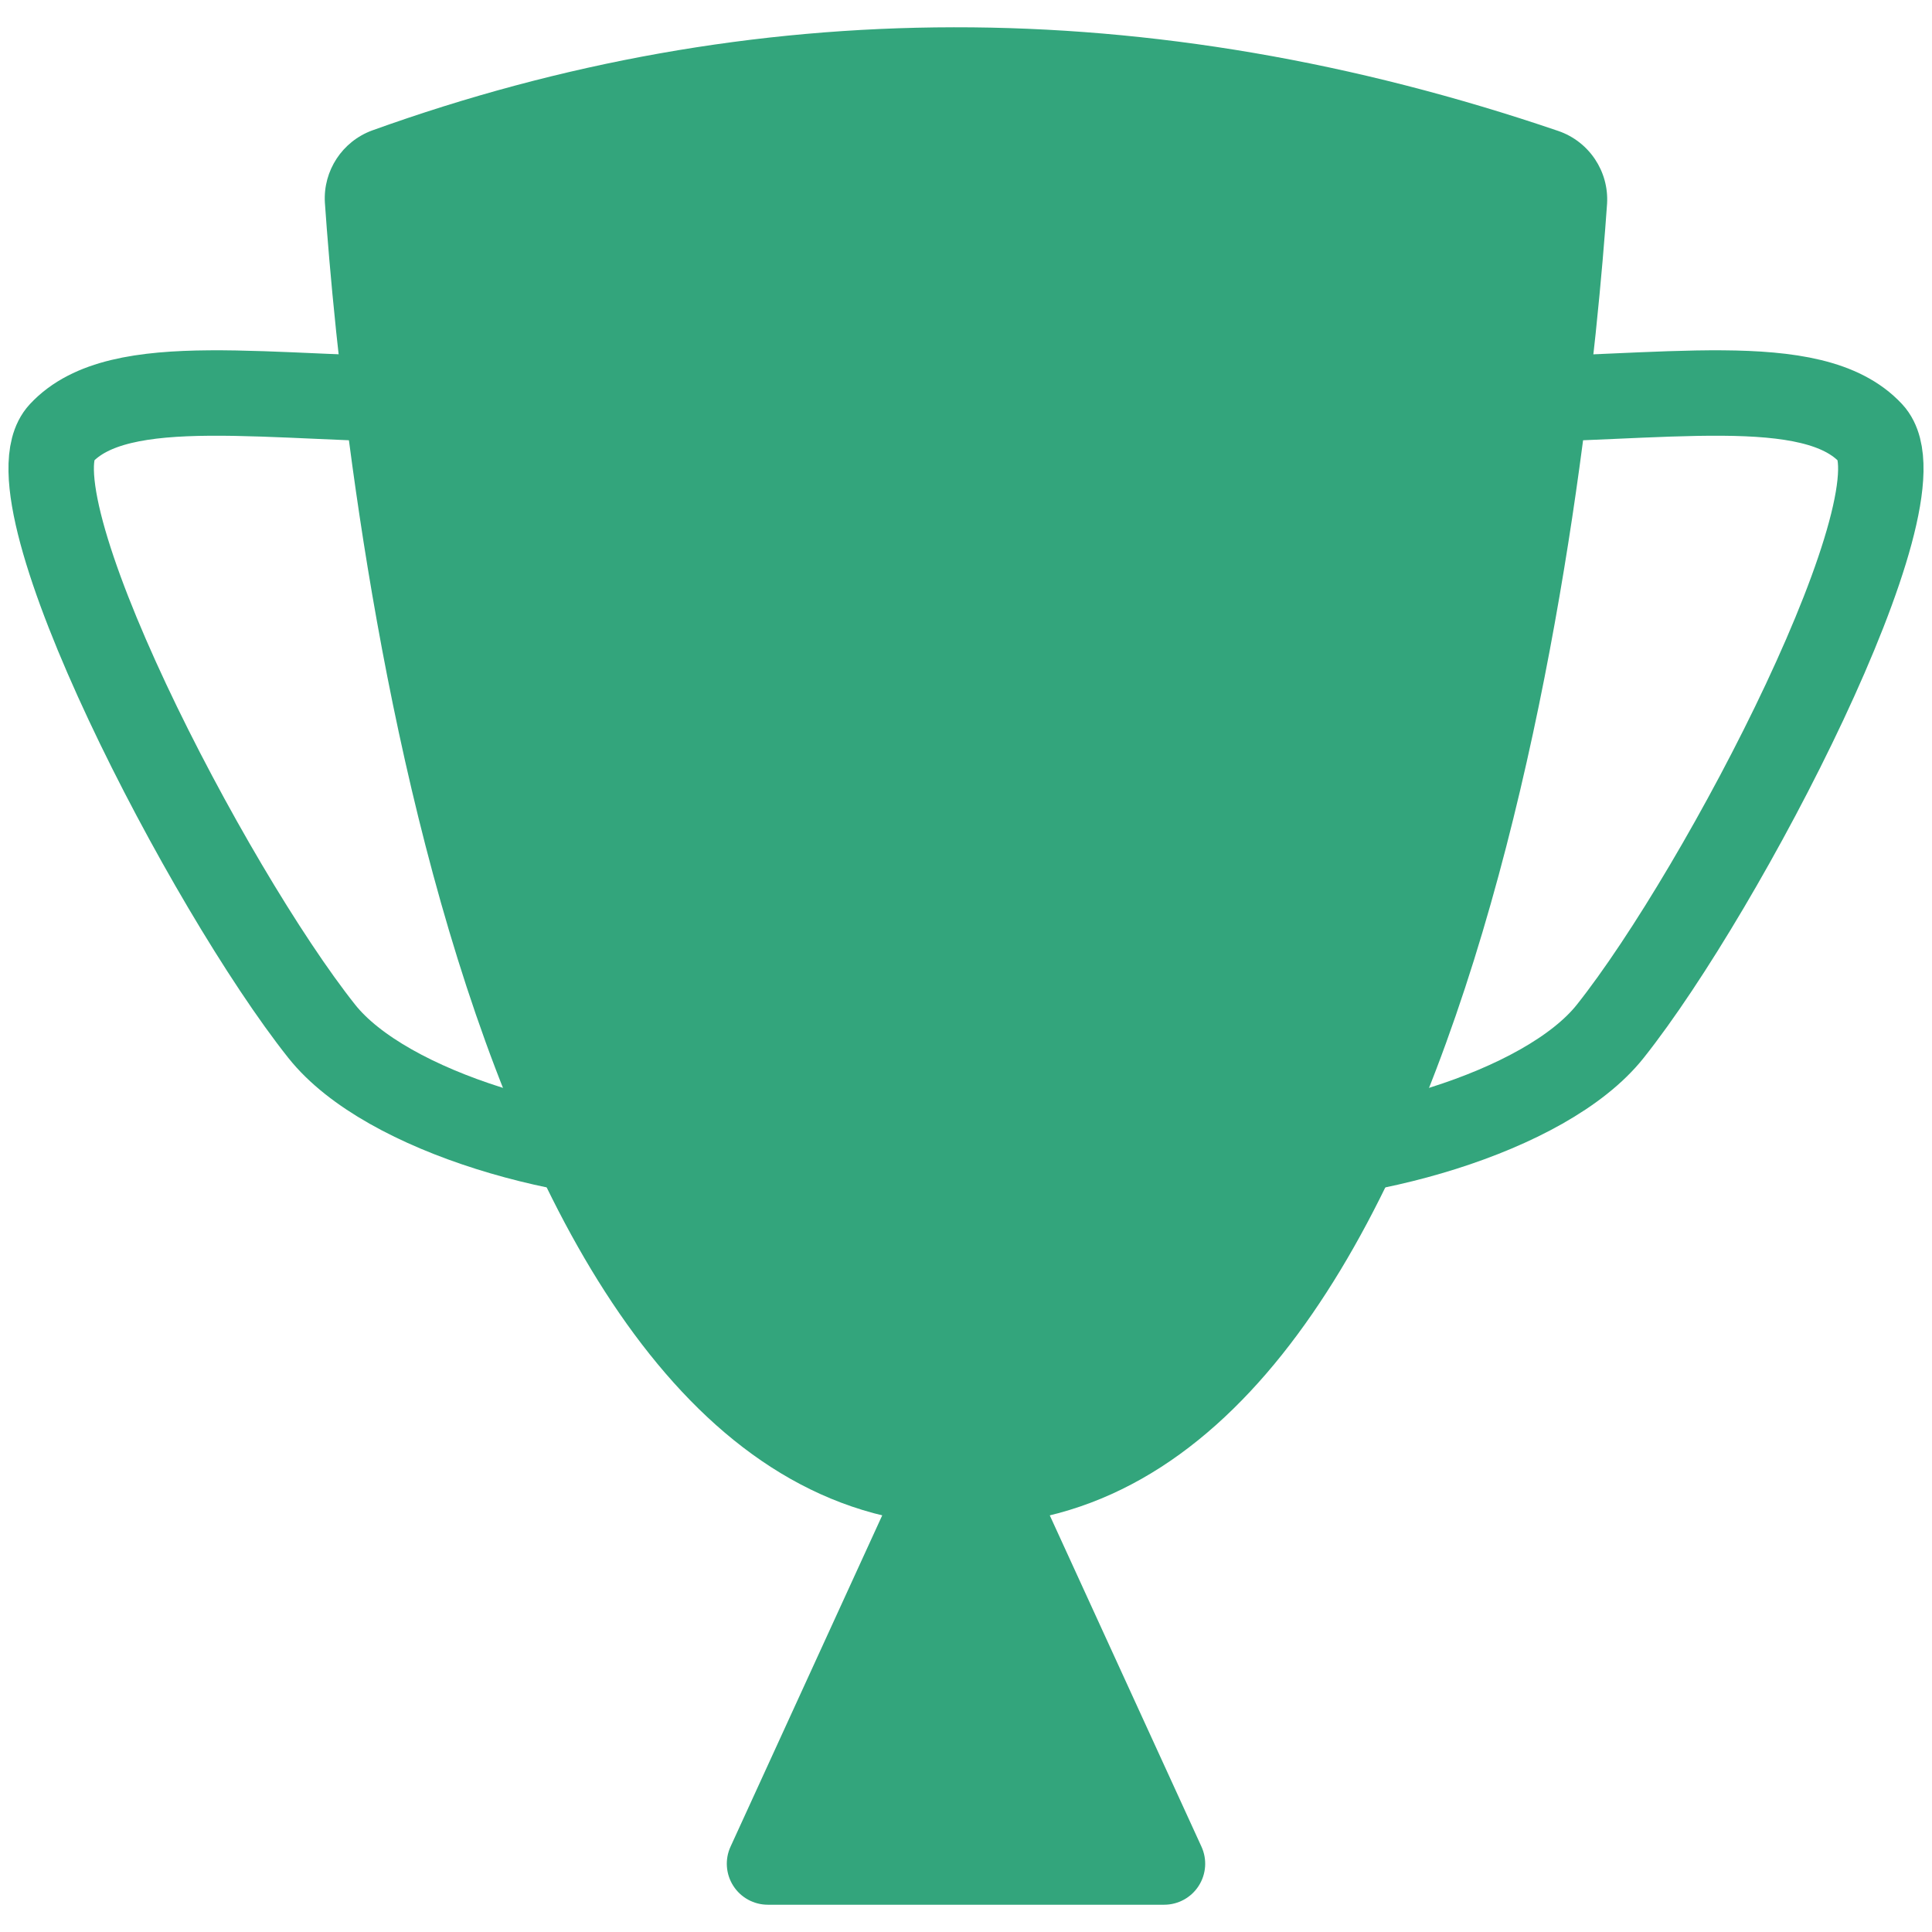
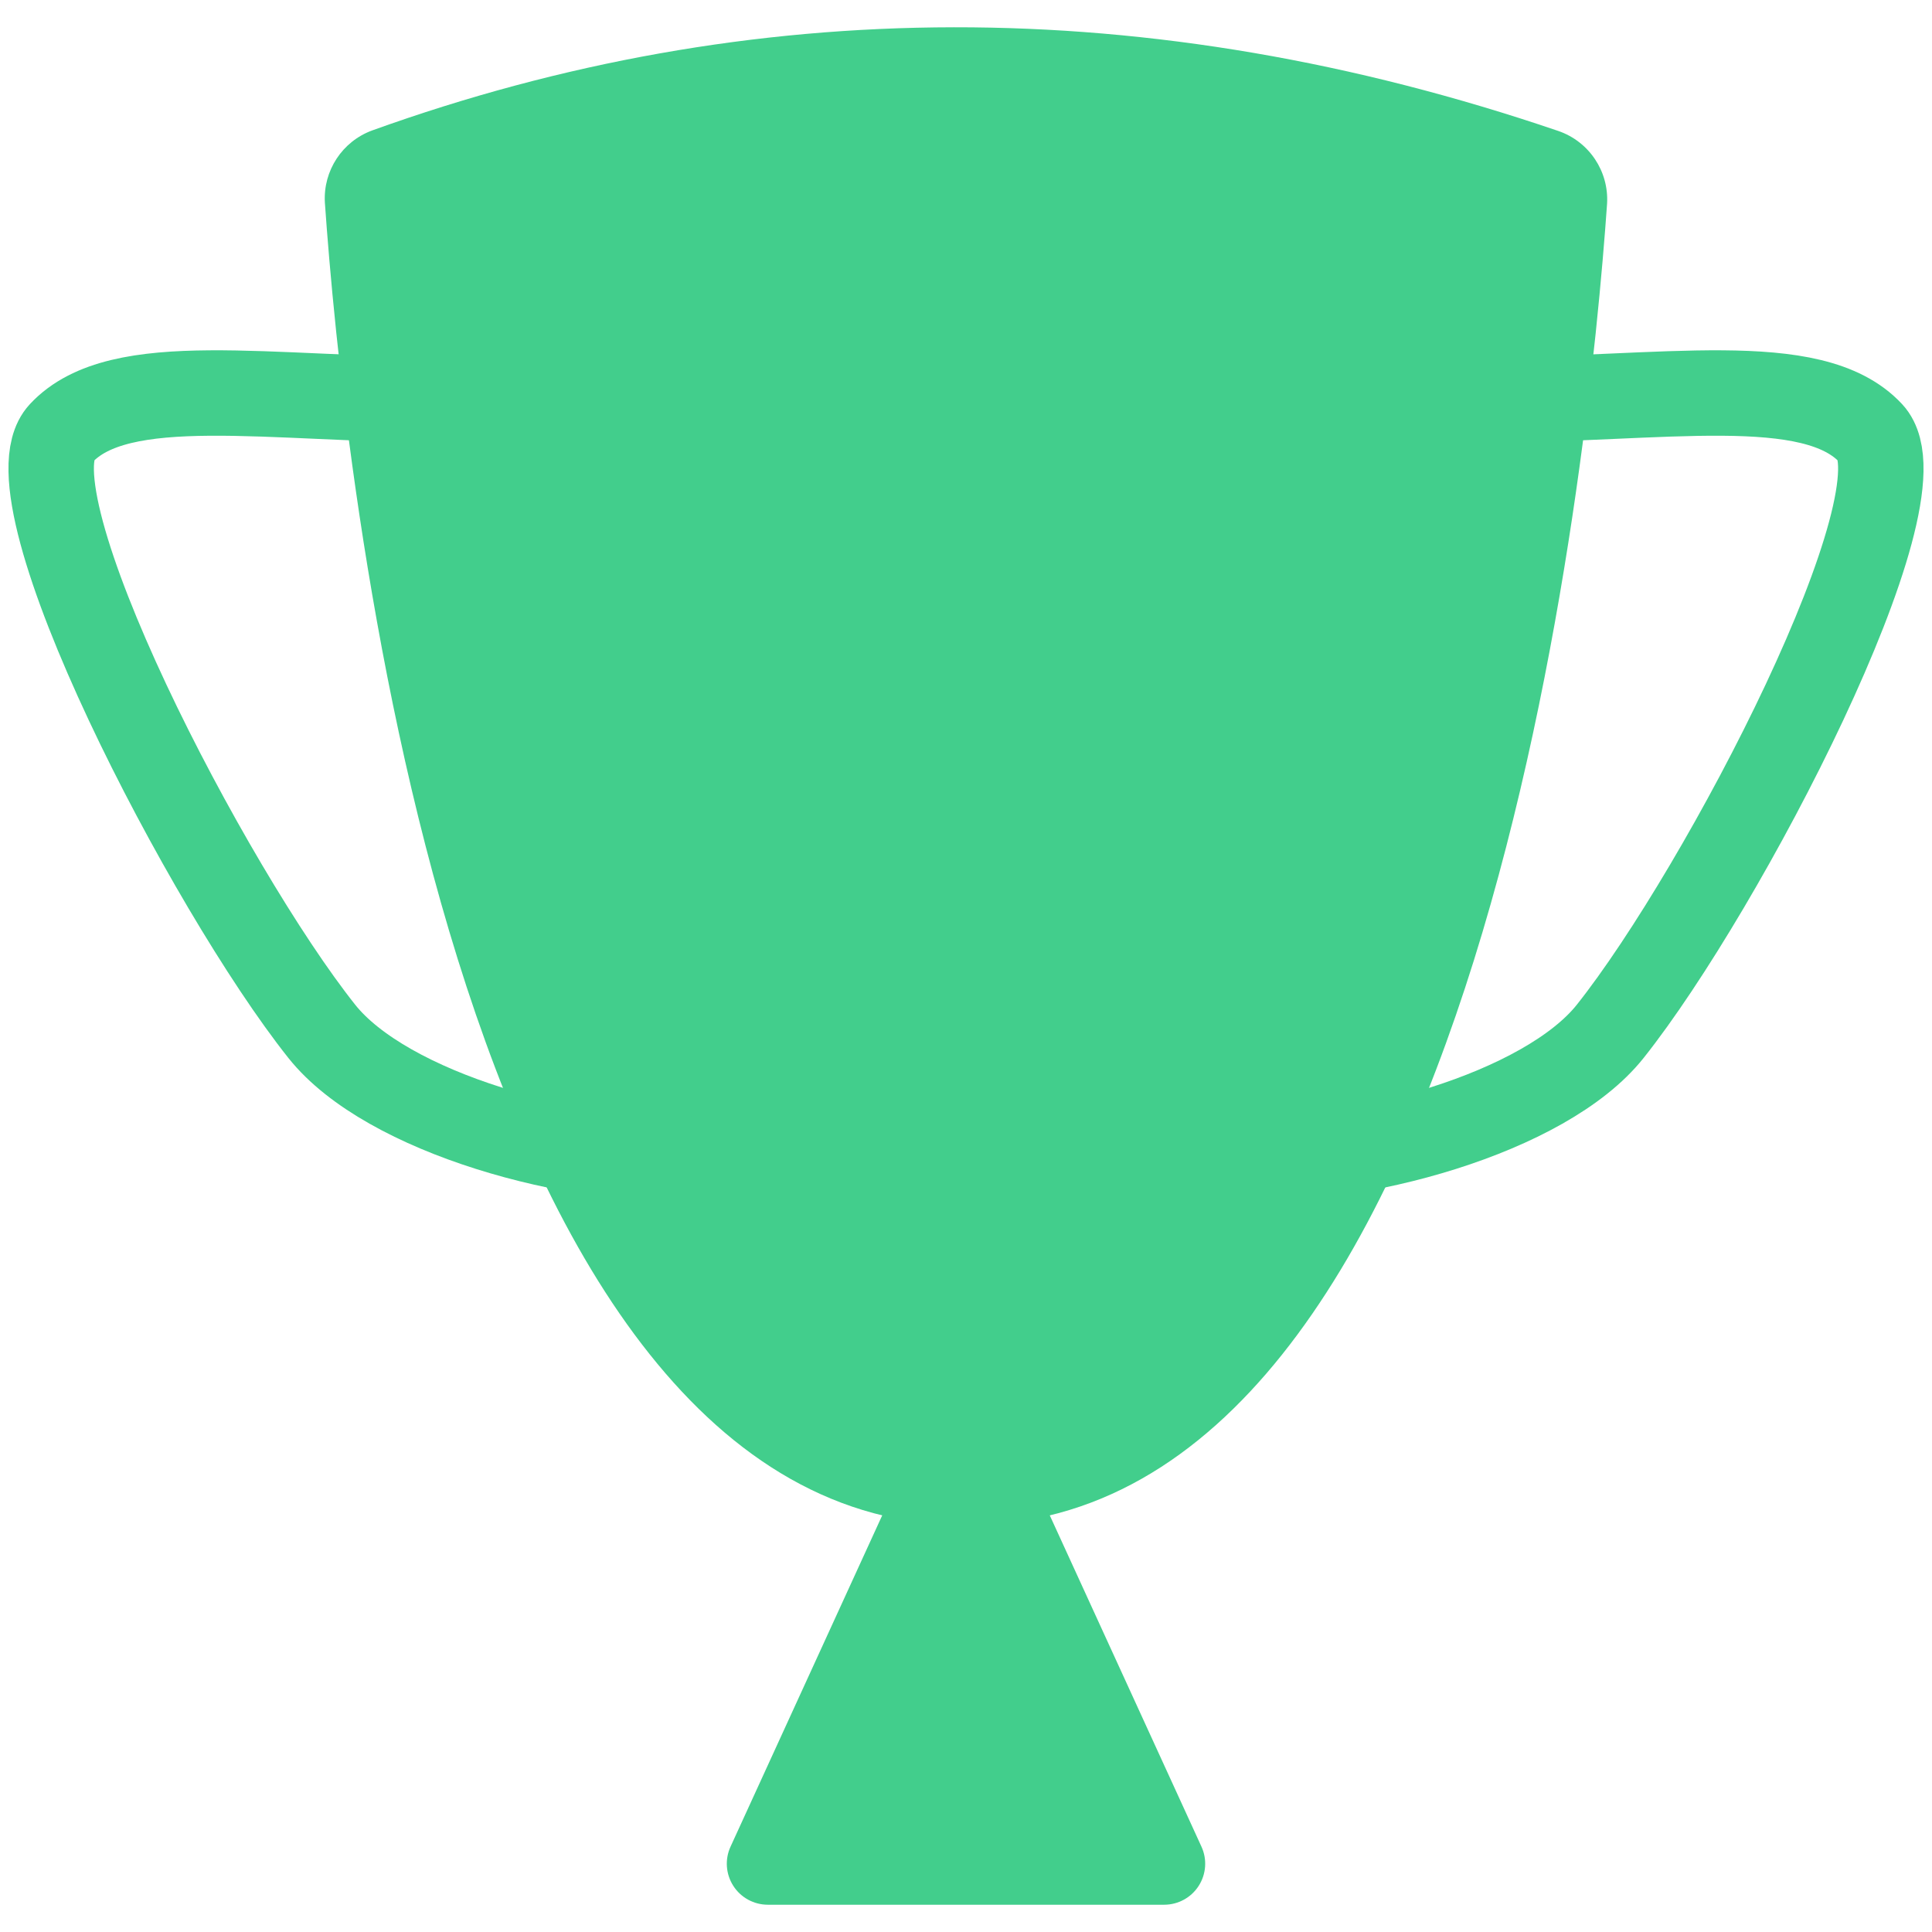
<svg xmlns="http://www.w3.org/2000/svg" width="100%" height="100%" viewBox="0 0 128 128" version="1.1" xml:space="preserve" style="fill-rule:evenodd;clip-rule:evenodd;stroke-linejoin:round;stroke-miterlimit:1.5;">
  <g>
-     <path d="M106.473,13.494c0.126,-2.146 -1.192,-4.115 -3.225,-4.815c-27.126,-9.242 -53.496,-9.069 -78.582,-0.04c-1.988,0.725 -3.265,2.669 -3.142,4.783c1.165,16.757 8.128,87.629 42.476,87.629c34.299,0 41.291,-70.669 42.473,-87.557Z" style="fill:#33a57c;" />
-     <path d="M64,88.274c0,0 11.186,24.431 15.6,34.072c0.386,0.841 0.316,1.819 -0.184,2.598c-0.499,0.778 -1.361,1.249 -2.285,1.249c-6.677,0 -19.585,0 -26.262,0c-0.924,0 -1.786,-0.471 -2.285,-1.249c-0.5,-0.779 -0.57,-1.757 -0.184,-2.598c4.414,-9.641 15.6,-34.072 15.6,-34.072Z" style="fill:#33a57c;" />
-     <path d="M98.302,26.495c11.828,0 21.779,-1.951 25.644,2.206c3.818,4.106 -9.764,30.184 -17.26,39.622c-4.29,5.404 -16.802,8.908 -25.325,8.459" style="fill:none;stroke:#33a57c;stroke-width:5.66px;" />
-     <path d="M29.698,26.495c-11.828,0 -21.779,-1.951 -25.644,2.206c-3.818,4.106 9.764,30.184 17.26,39.622c4.29,5.404 16.802,8.908 25.325,8.459" style="fill:none;stroke:#33a57c;stroke-width:5.66px;" />
+     <path d="M106.473,13.494c0.126,-2.146 -1.192,-4.115 -3.225,-4.815c-27.126,-9.242 -53.496,-9.069 -78.582,-0.04c-1.988,0.725 -3.265,2.669 -3.142,4.783c1.165,16.757 8.128,87.629 42.476,87.629c34.299,0 41.291,-70.669 42.473,-87.557Z" style="fill:#42ce8c;" />
+     <path d="M64,88.274c0,0 11.186,24.431 15.6,34.072c0.386,0.841 0.316,1.819 -0.184,2.598c-0.499,0.778 -1.361,1.249 -2.285,1.249l-26.262,0c-0.924,0 -1.786,-0.471 -2.285,-1.249c-0.5,-0.779 -0.57,-1.757 -0.184,-2.598c4.414,-9.641 15.6,-34.072 15.6,-34.072Z" style="fill:#42ce8c;" />
+     <path d="M98.302,26.495c11.828,0 21.779,-1.951 25.644,2.206c3.818,4.106 -9.764,30.184 -17.26,39.622c-4.29,5.404 -16.802,8.908 -25.325,8.459" style="fill:none;stroke:#42ce8c;stroke-width:5.66px;" />
+     <path d="M29.698,26.495c-11.828,0 -21.779,-1.951 -25.644,2.206c-3.818,4.106 9.764,30.184 17.26,39.622c4.29,5.404 16.802,8.908 25.325,8.459" style="fill:none;stroke:#42ce8c;stroke-width:5.66px;" />
  </g>
</svg>
